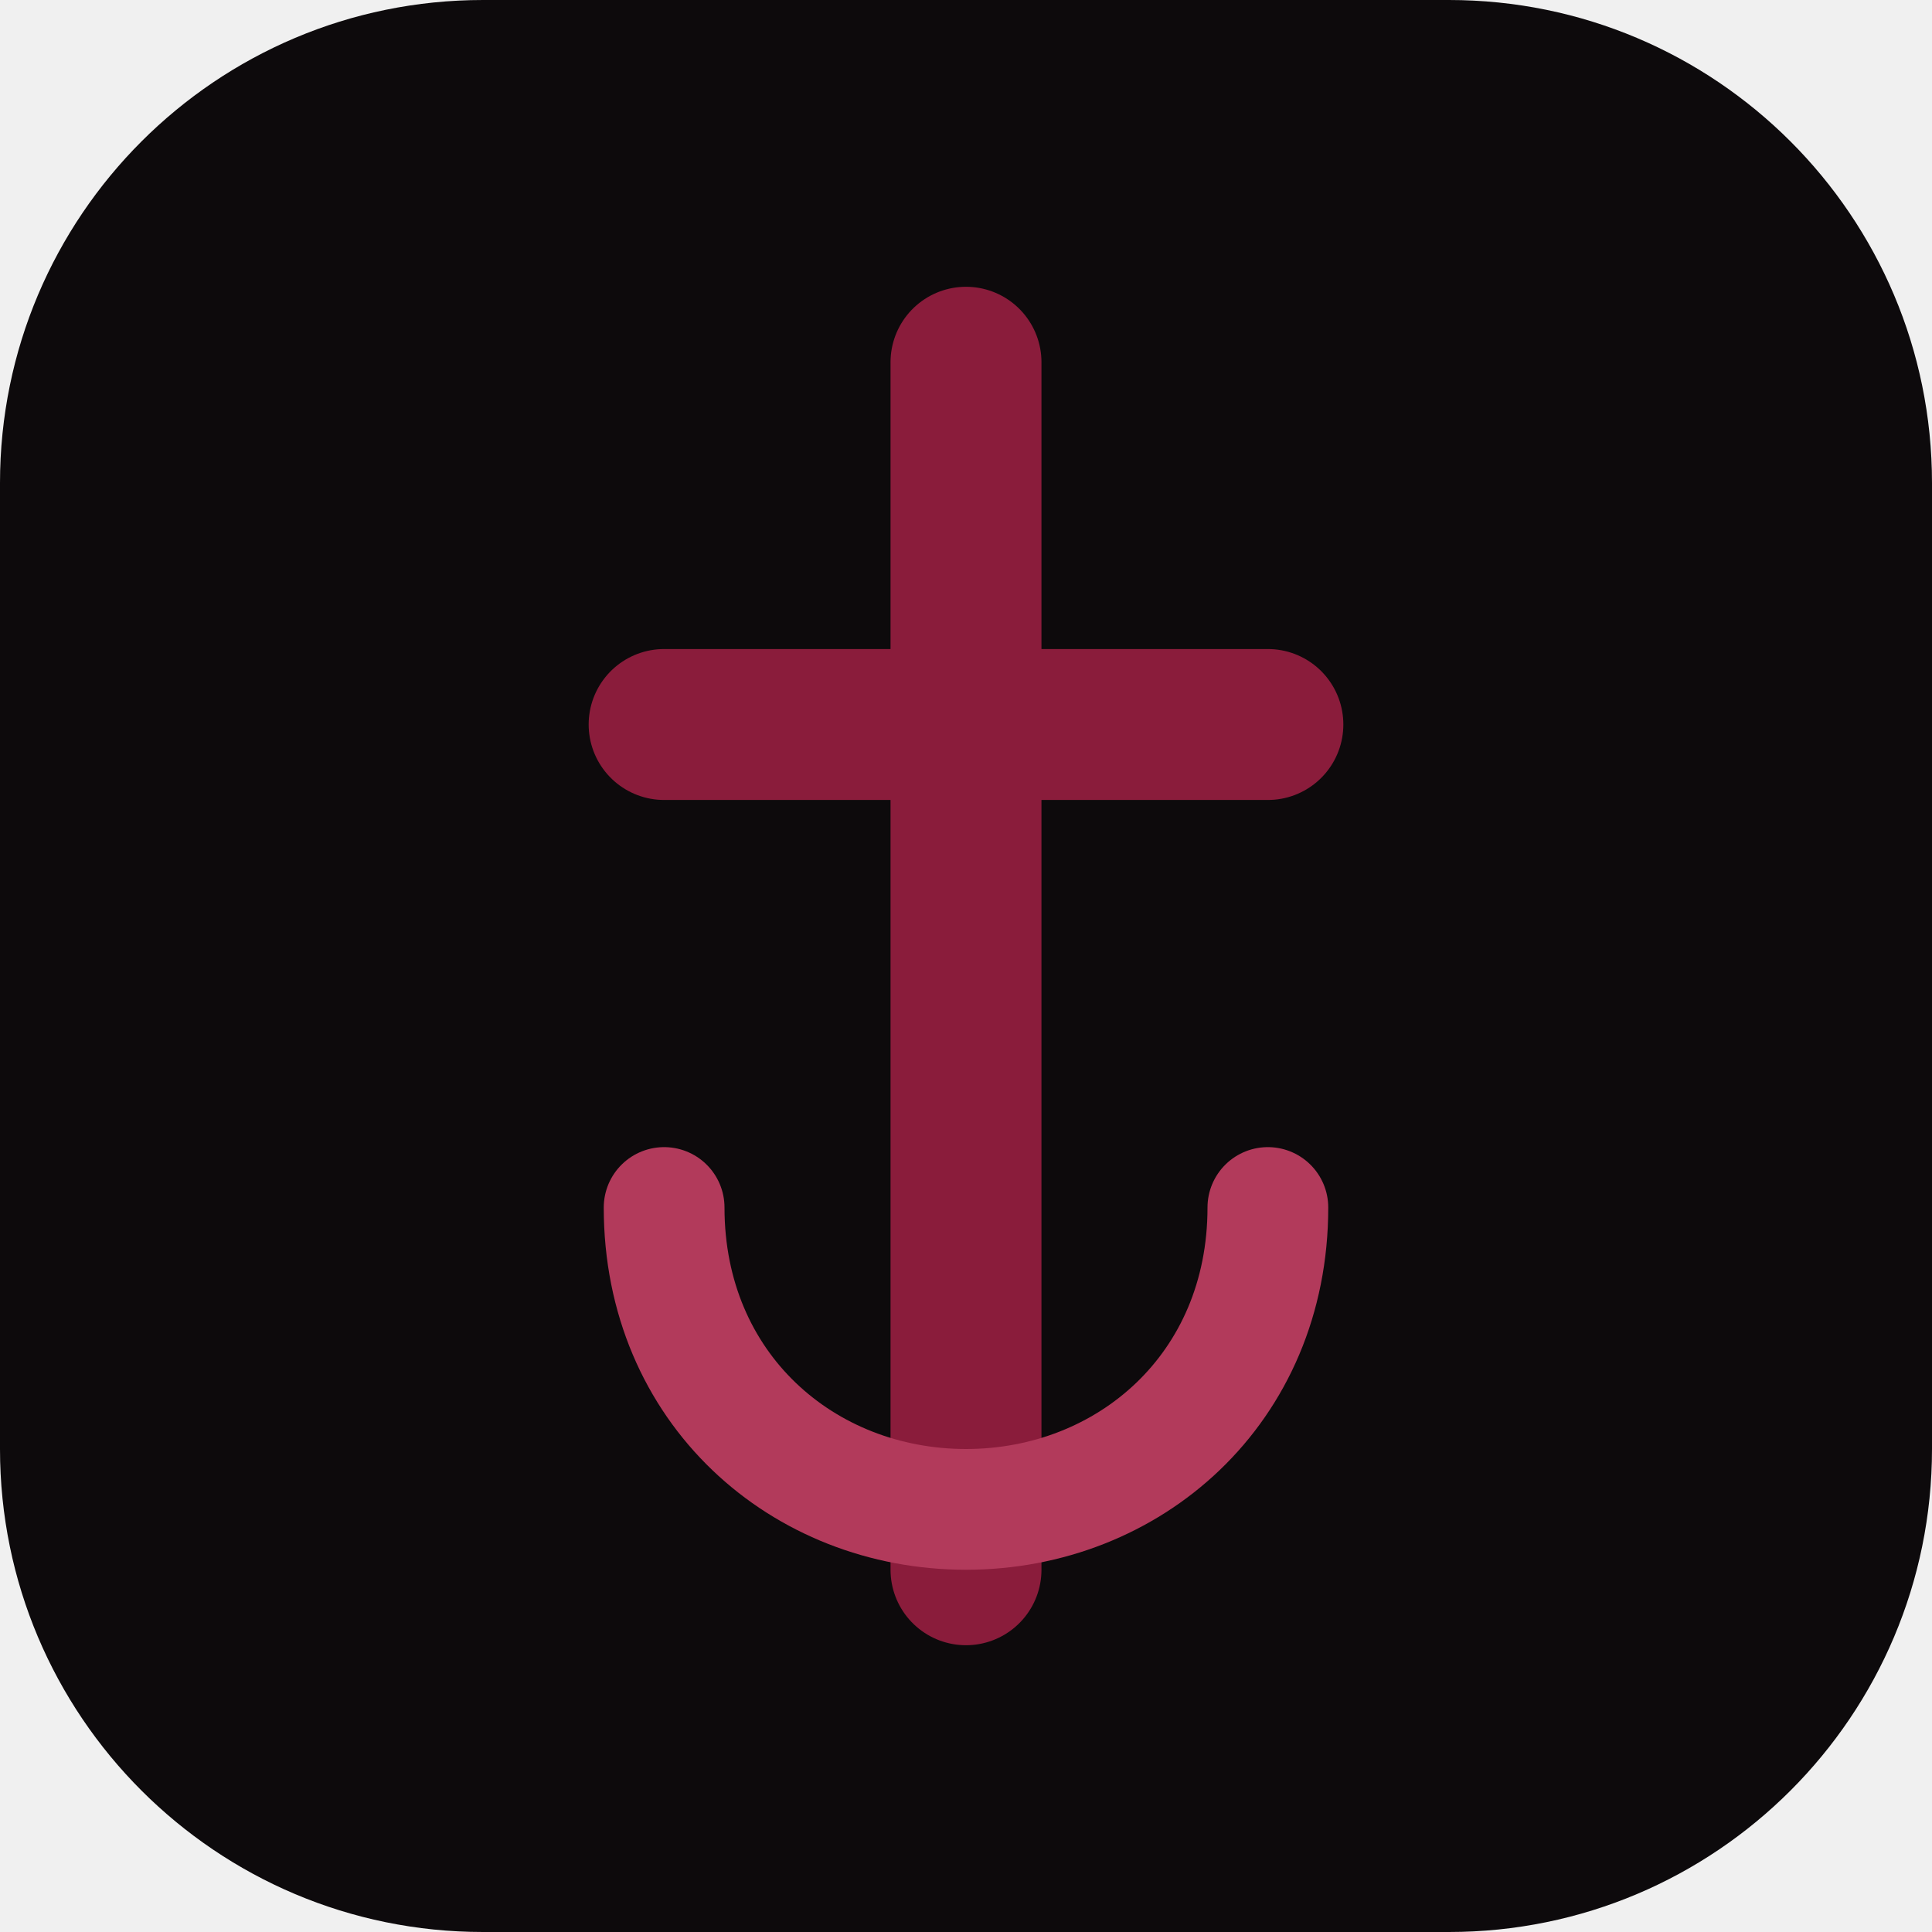
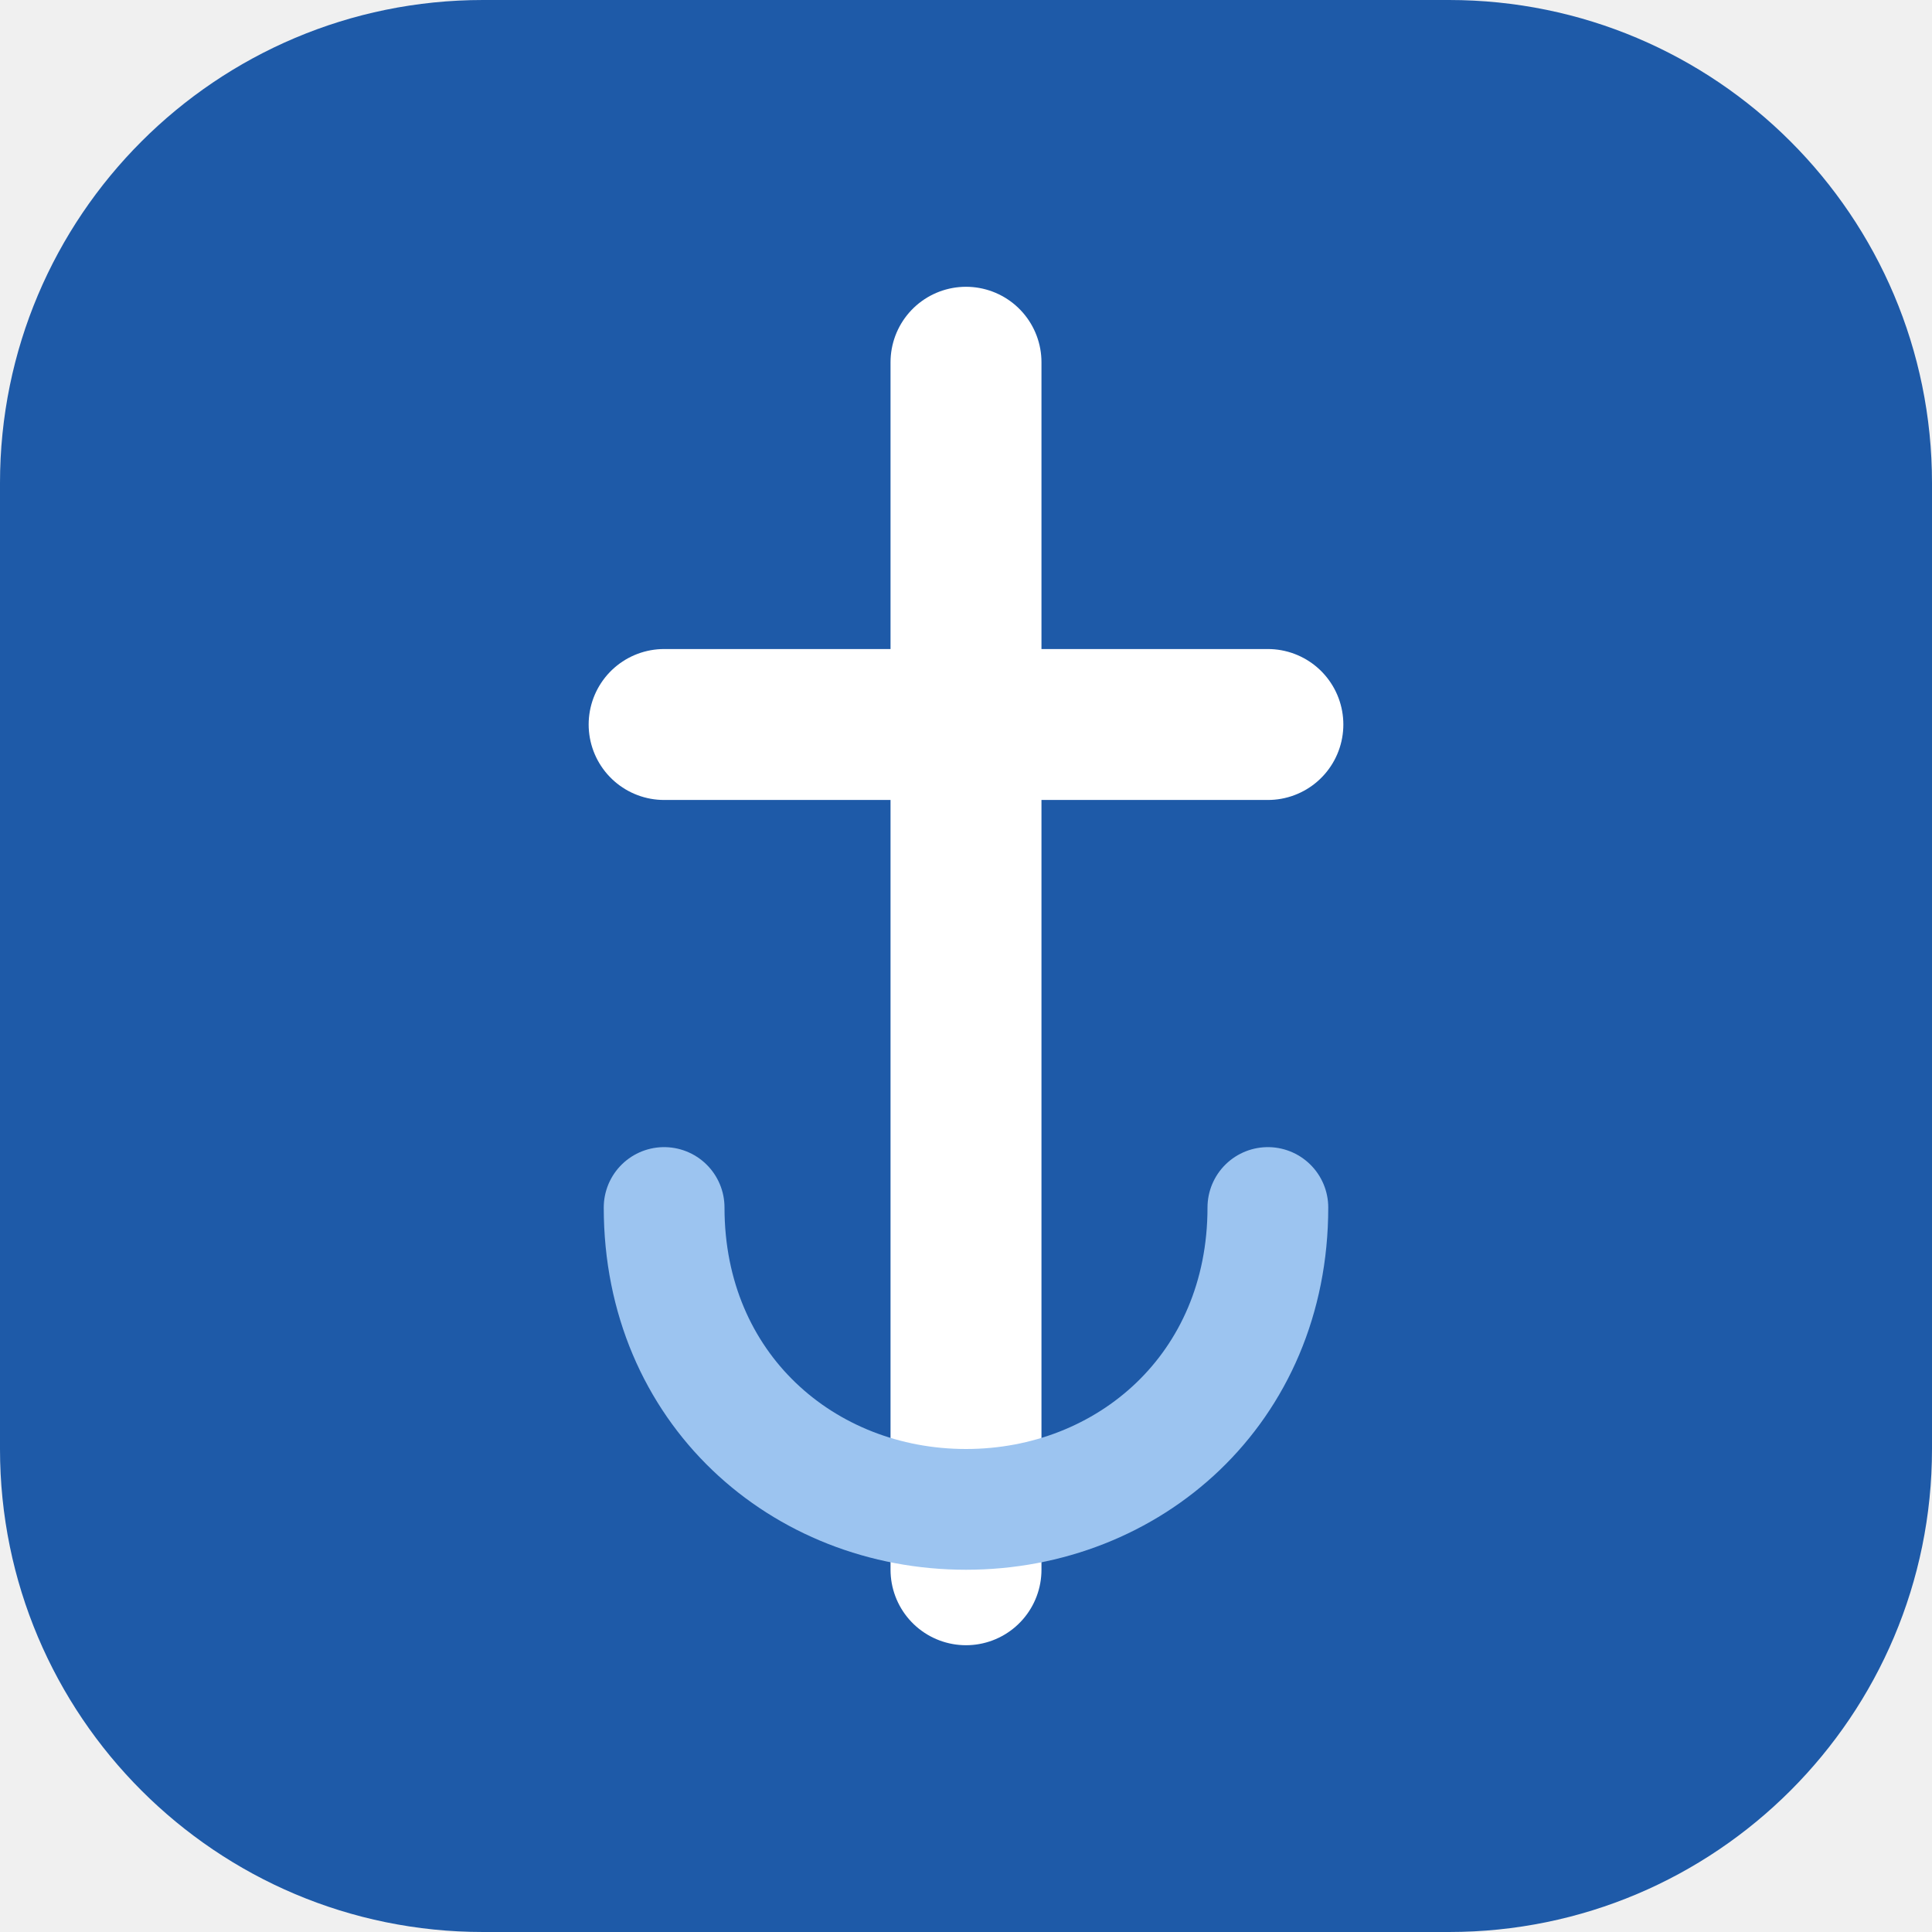
<svg xmlns="http://www.w3.org/2000/svg" viewBox="0 0 64 64" width="64" height="64" role="img" aria-label="Servus">
-   <rect width="64" height="64" rx="16" fill="#0D0A0C" />
-   <path d="M32 12v40M22 24h20" stroke="#8A1C3B" stroke-width="5" stroke-linecap="round" />
-   <path d="M42 40c0 6-4.6 10-10 10s-10-4-10-10" stroke="#B23A5B" stroke-width="4" stroke-linecap="round" fill="none" />
+   <rect width="64" height="64" rx="16" fill="#1E5AA8" />
+   <path d="M32 12v40M22 24h20" stroke="#FFFFFF" stroke-width="5" stroke-linecap="round" />
+   <path d="M42 40c0 6-4.6 10-10 10s-10-4-10-10" stroke="#9CC4F0" stroke-width="4" stroke-linecap="round" fill="none" />
</svg>
